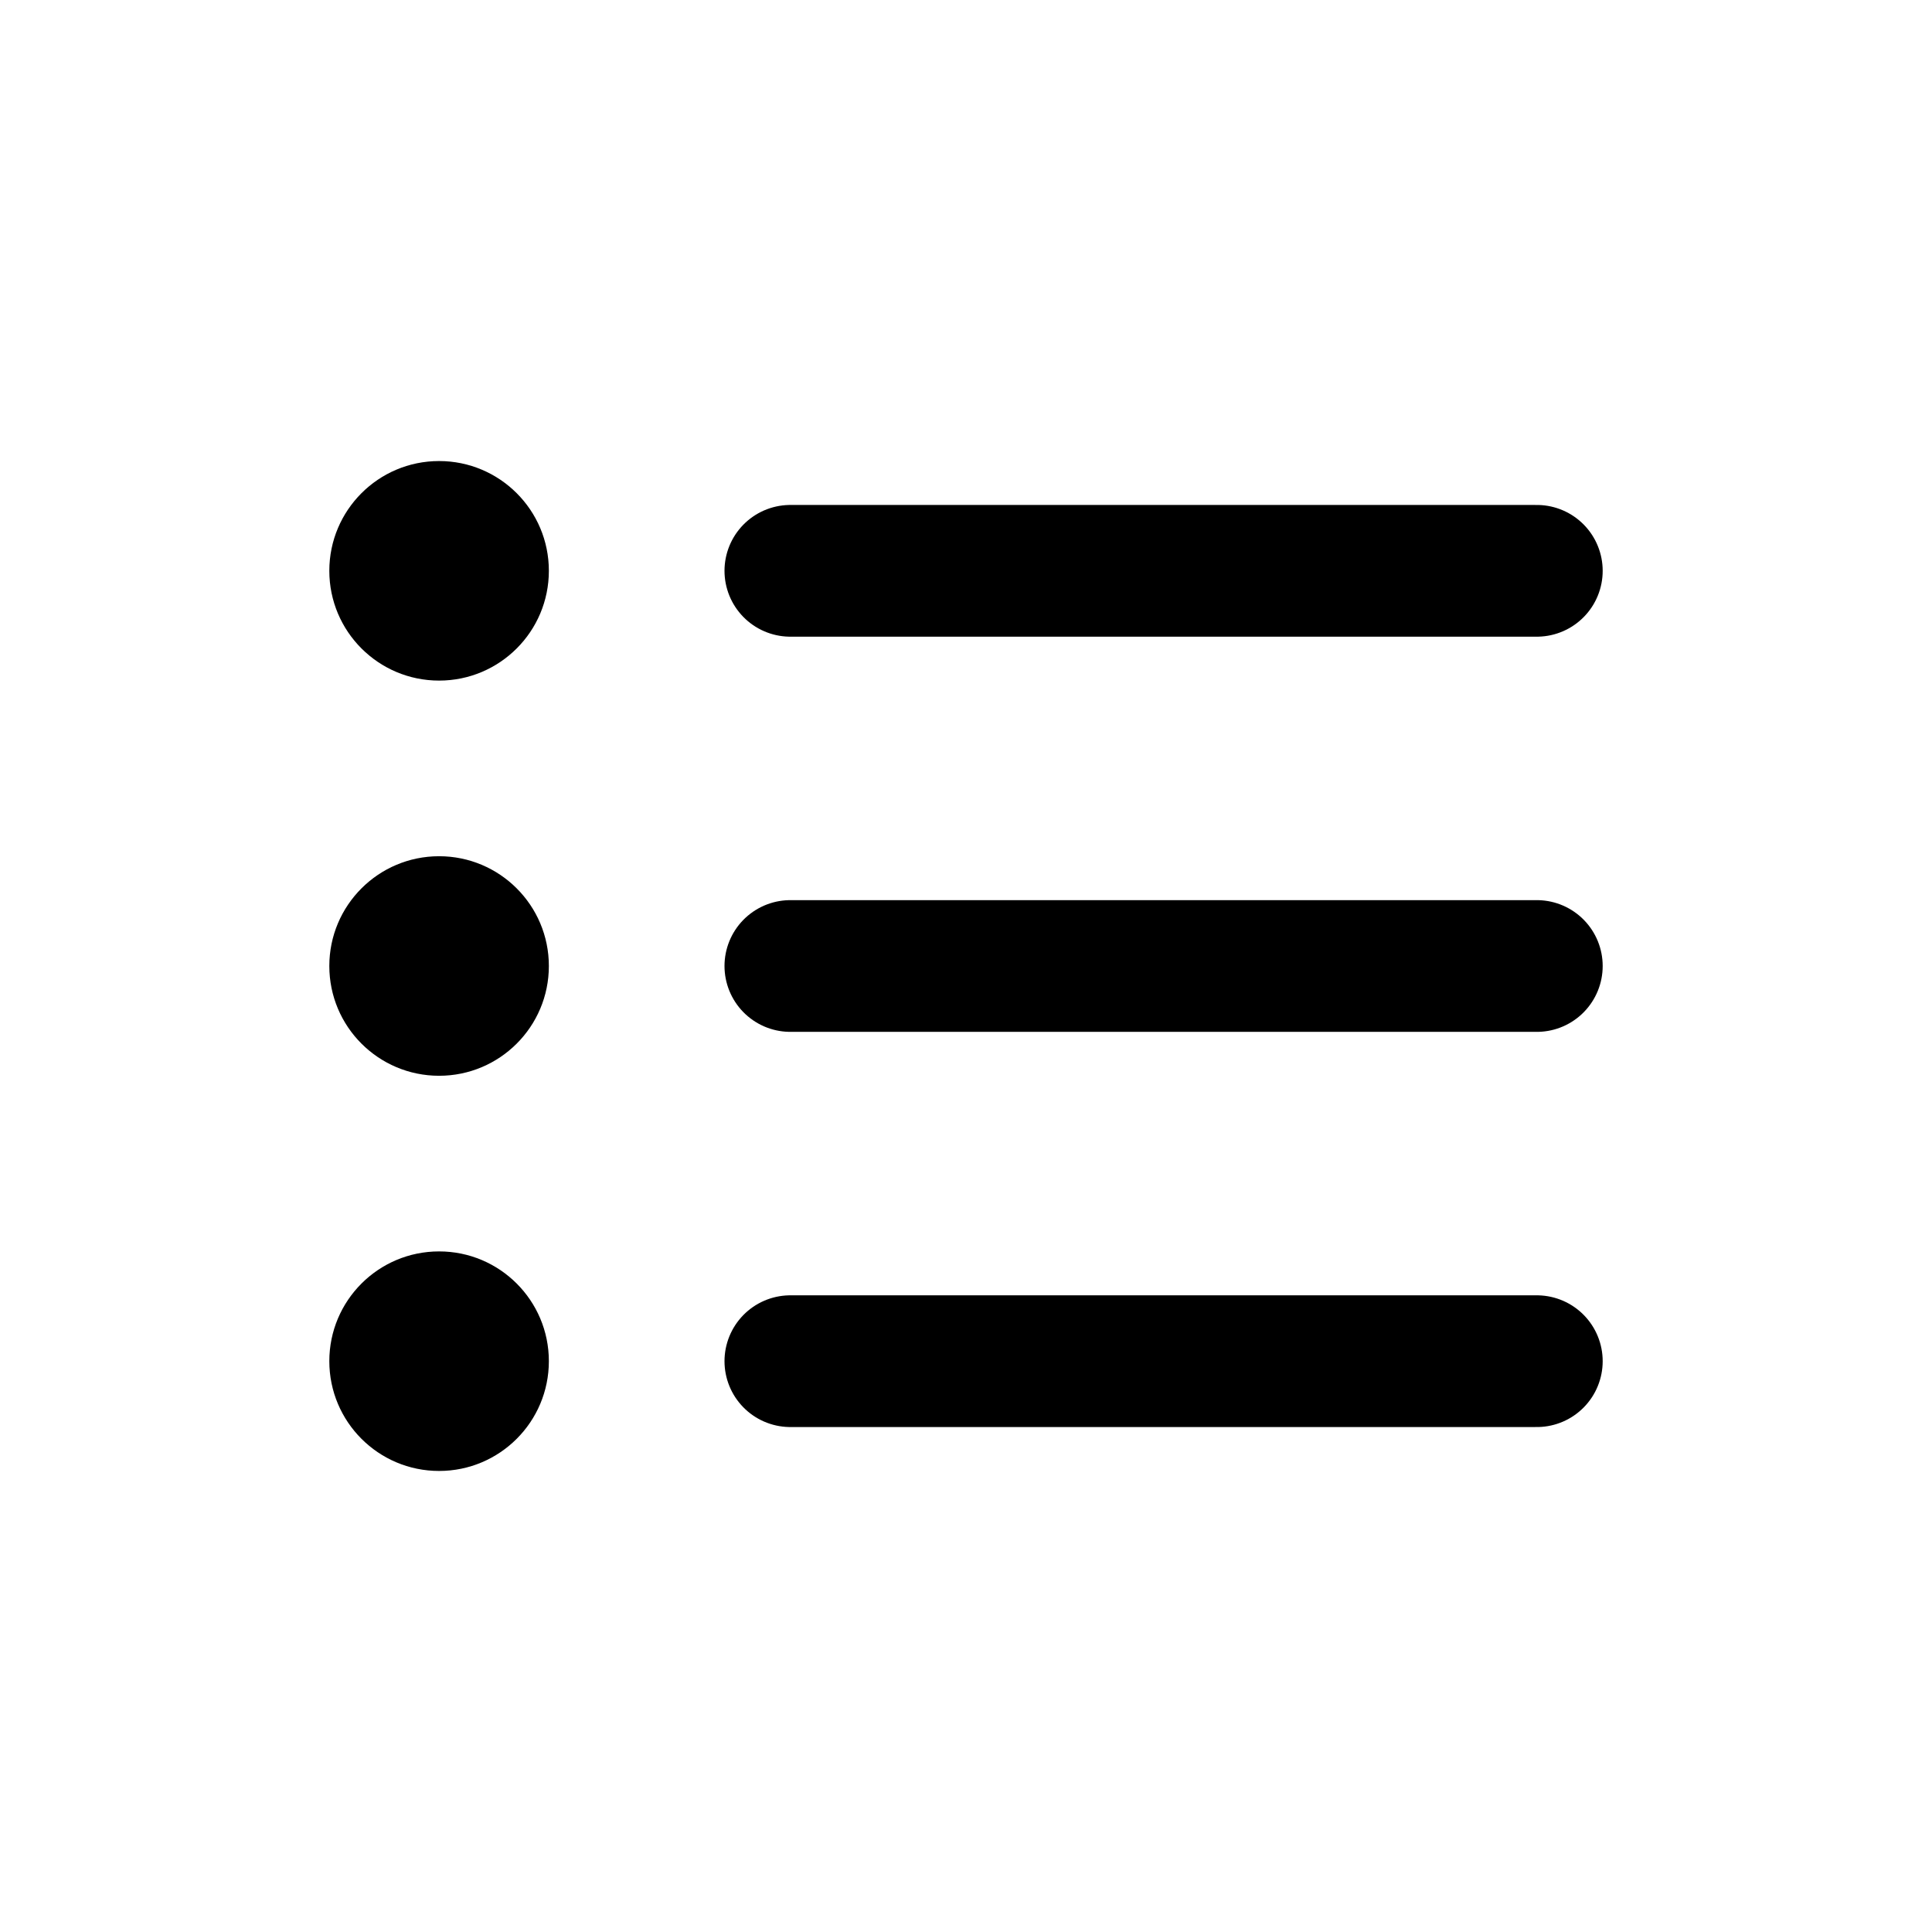
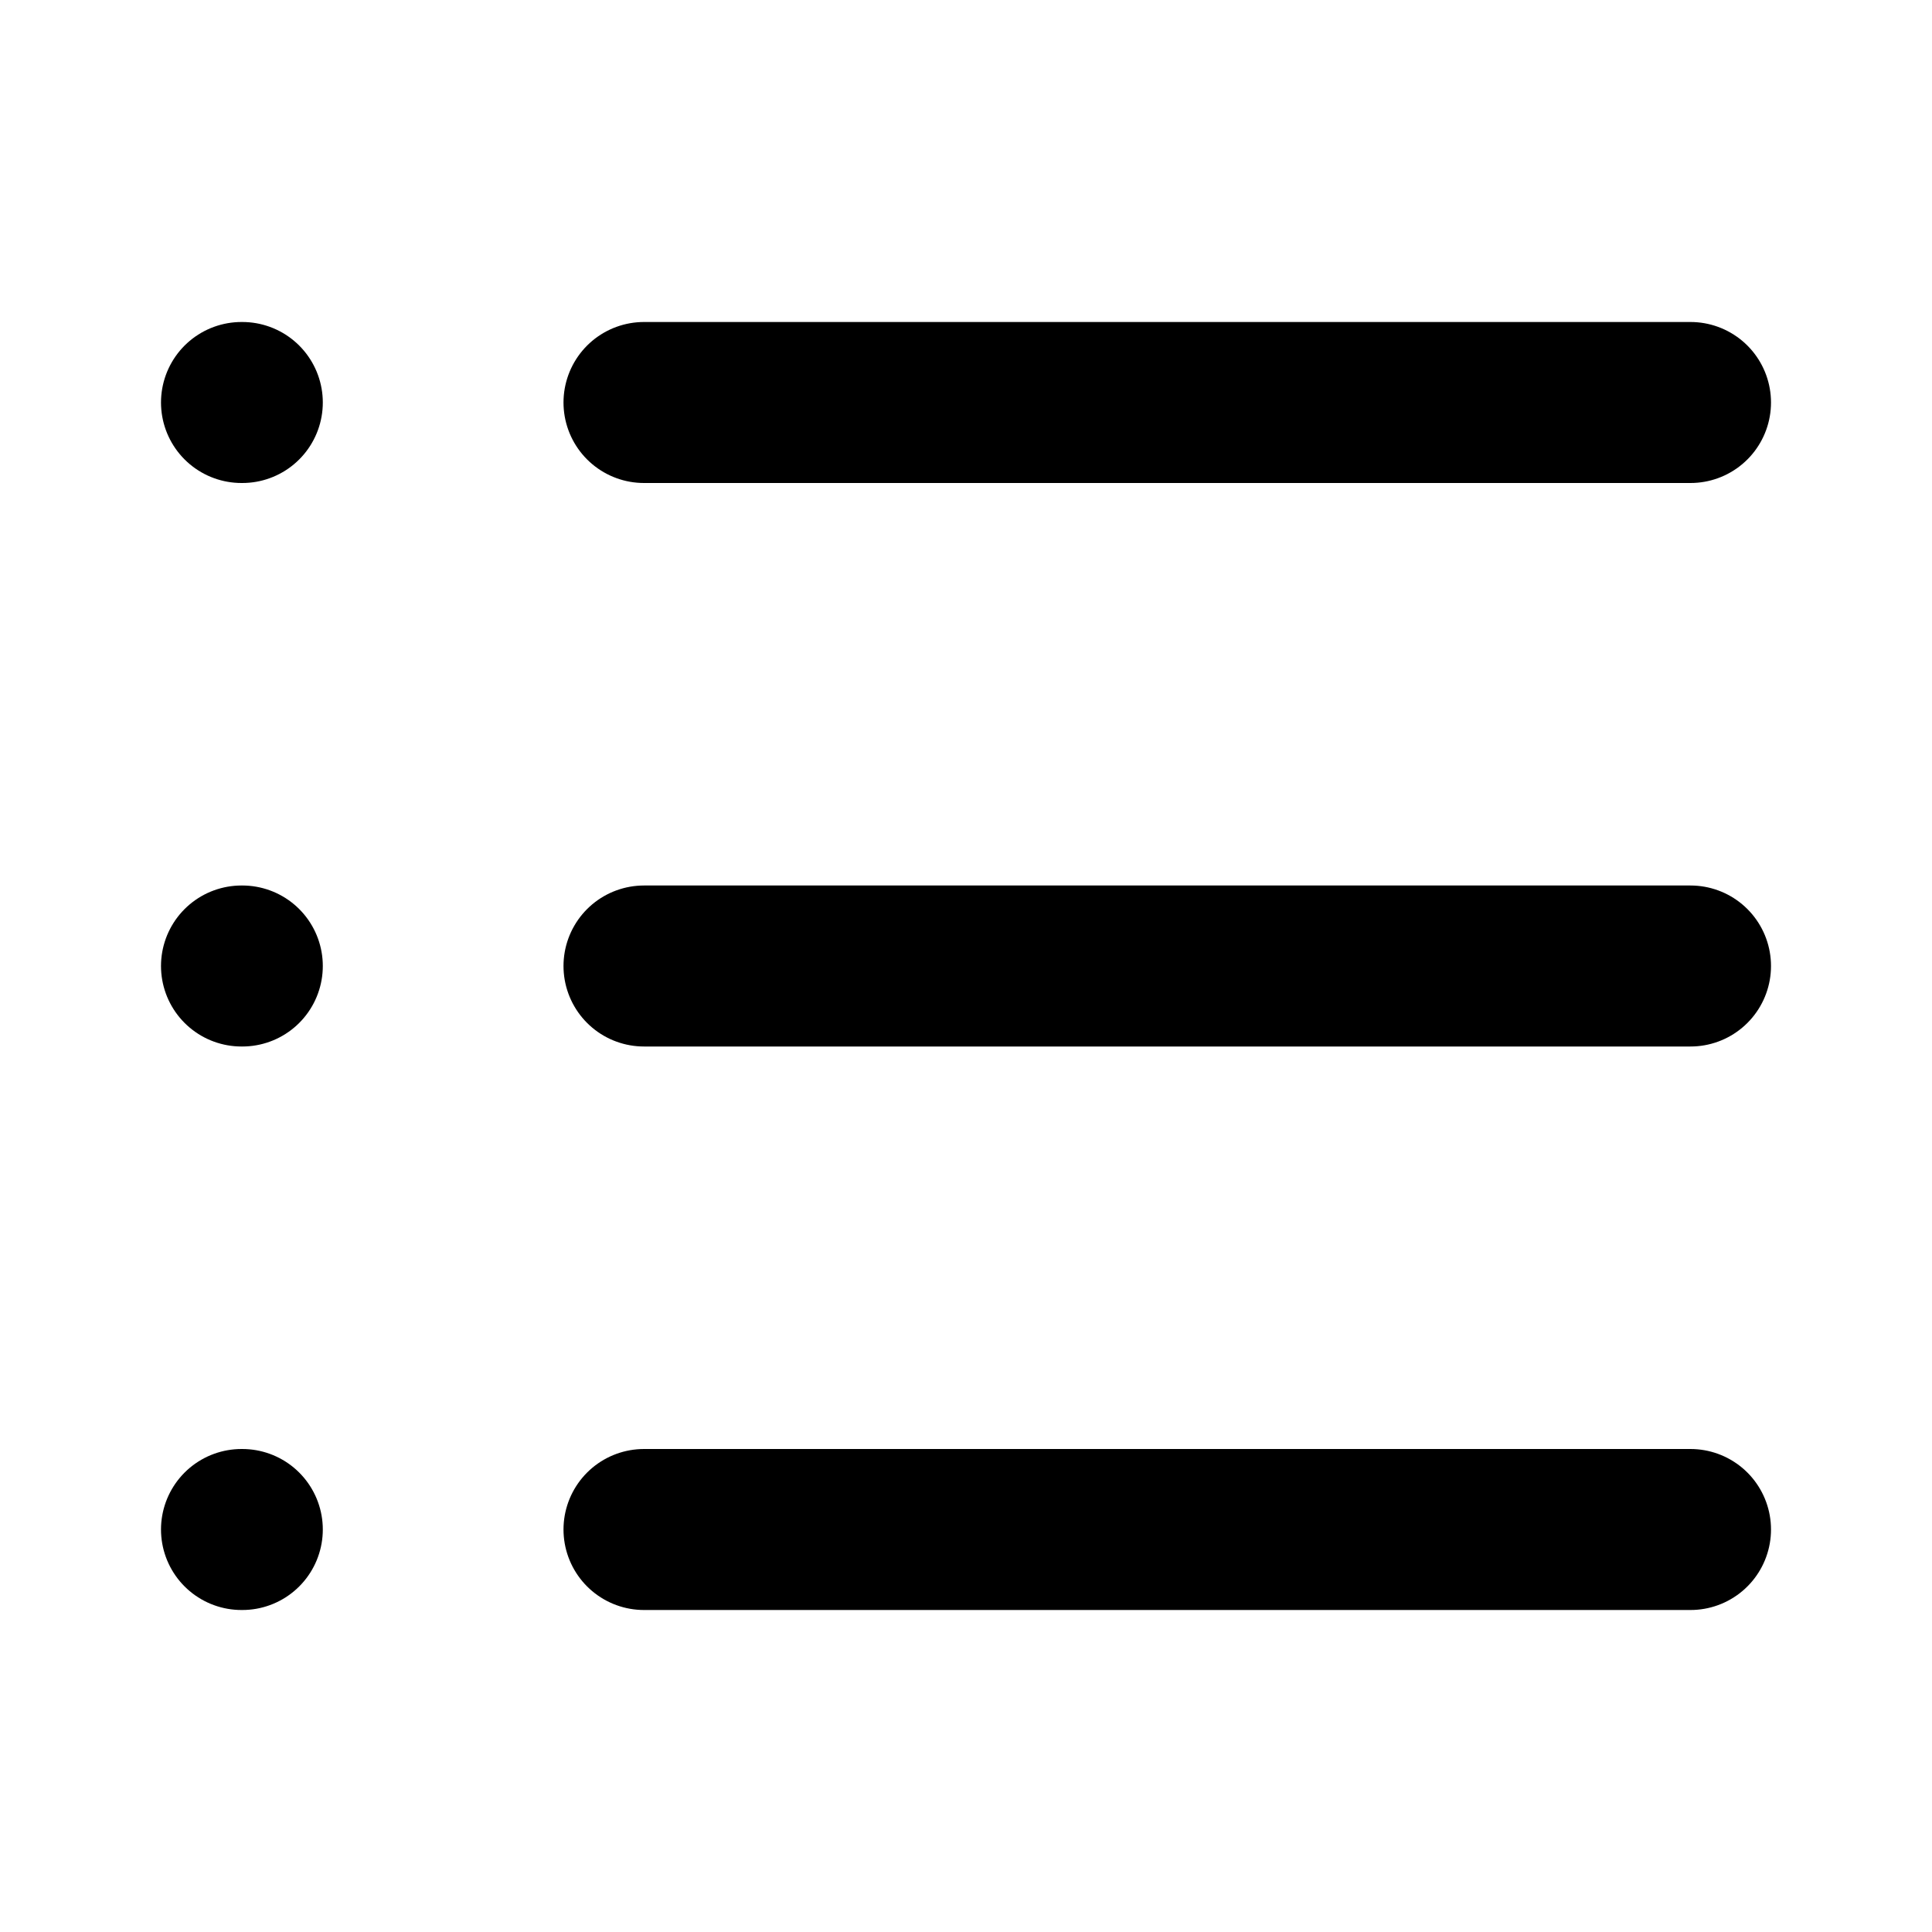
- <svg xmlns="http://www.w3.org/2000/svg" width="22" height="22" viewBox="0 0 22 22" fill="none" stroke="#000" stroke-linecap="round" stroke-linejoin="round">
-   <path d="M9 6.5h8.5M9 11h8.5M9 15.5h8.5" stroke-width="1.5" />
-   <g fill="#000" stroke="none">
-     <circle cx="5" cy="6.5" r="1.25" />
-     <circle cx="5" cy="11" r="1.25" />
-     <circle cx="5" cy="15.5" r="1.25" />
-   </g>
+ <svg xmlns="http://www.w3.org/2000/svg" class="lucide lucide-list" width="24" height="24" viewBox="0 0 24 24" fill="none" stroke="#000" stroke-width="2" stroke-linecap="round" stroke-linejoin="round">
+   <path d="M3 5h.01" />
+   <path d="M3 12h.01" />
+   <path d="M3 19h.01" />
+   <path d="M8 5h13" />
+   <path d="M8 12h13" />
+   <path d="M8 19h13" />
</svg>
